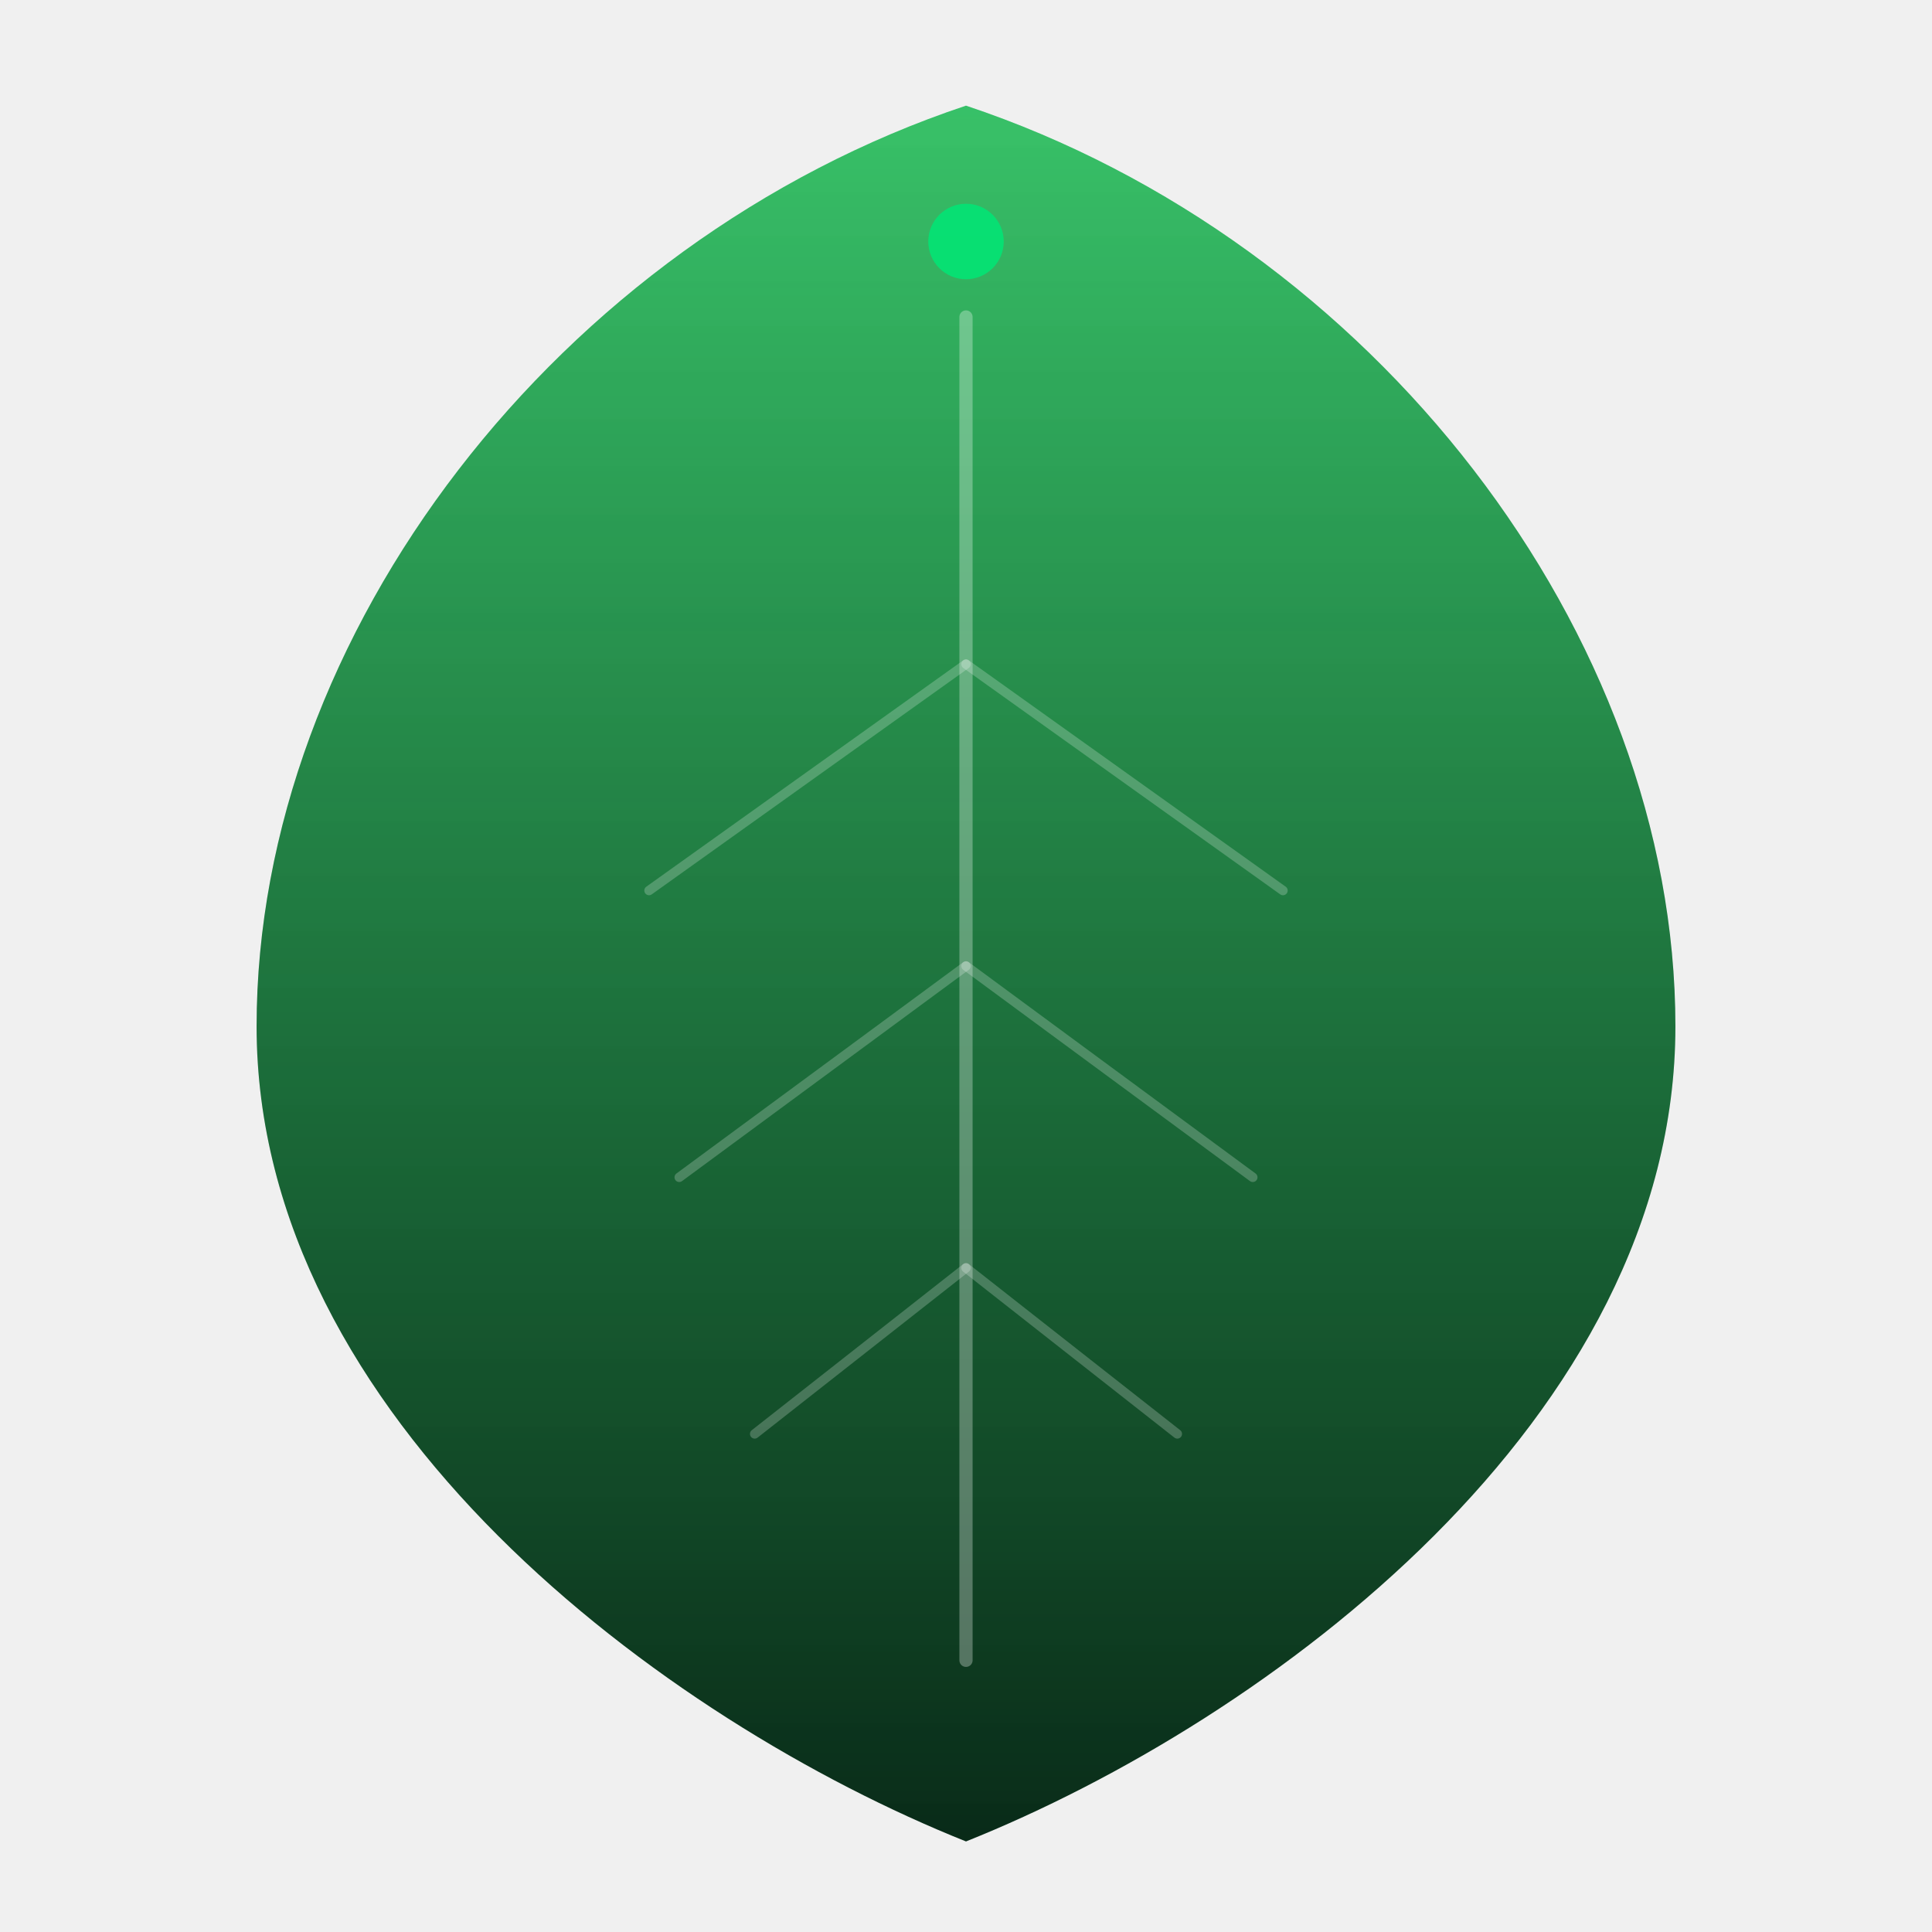
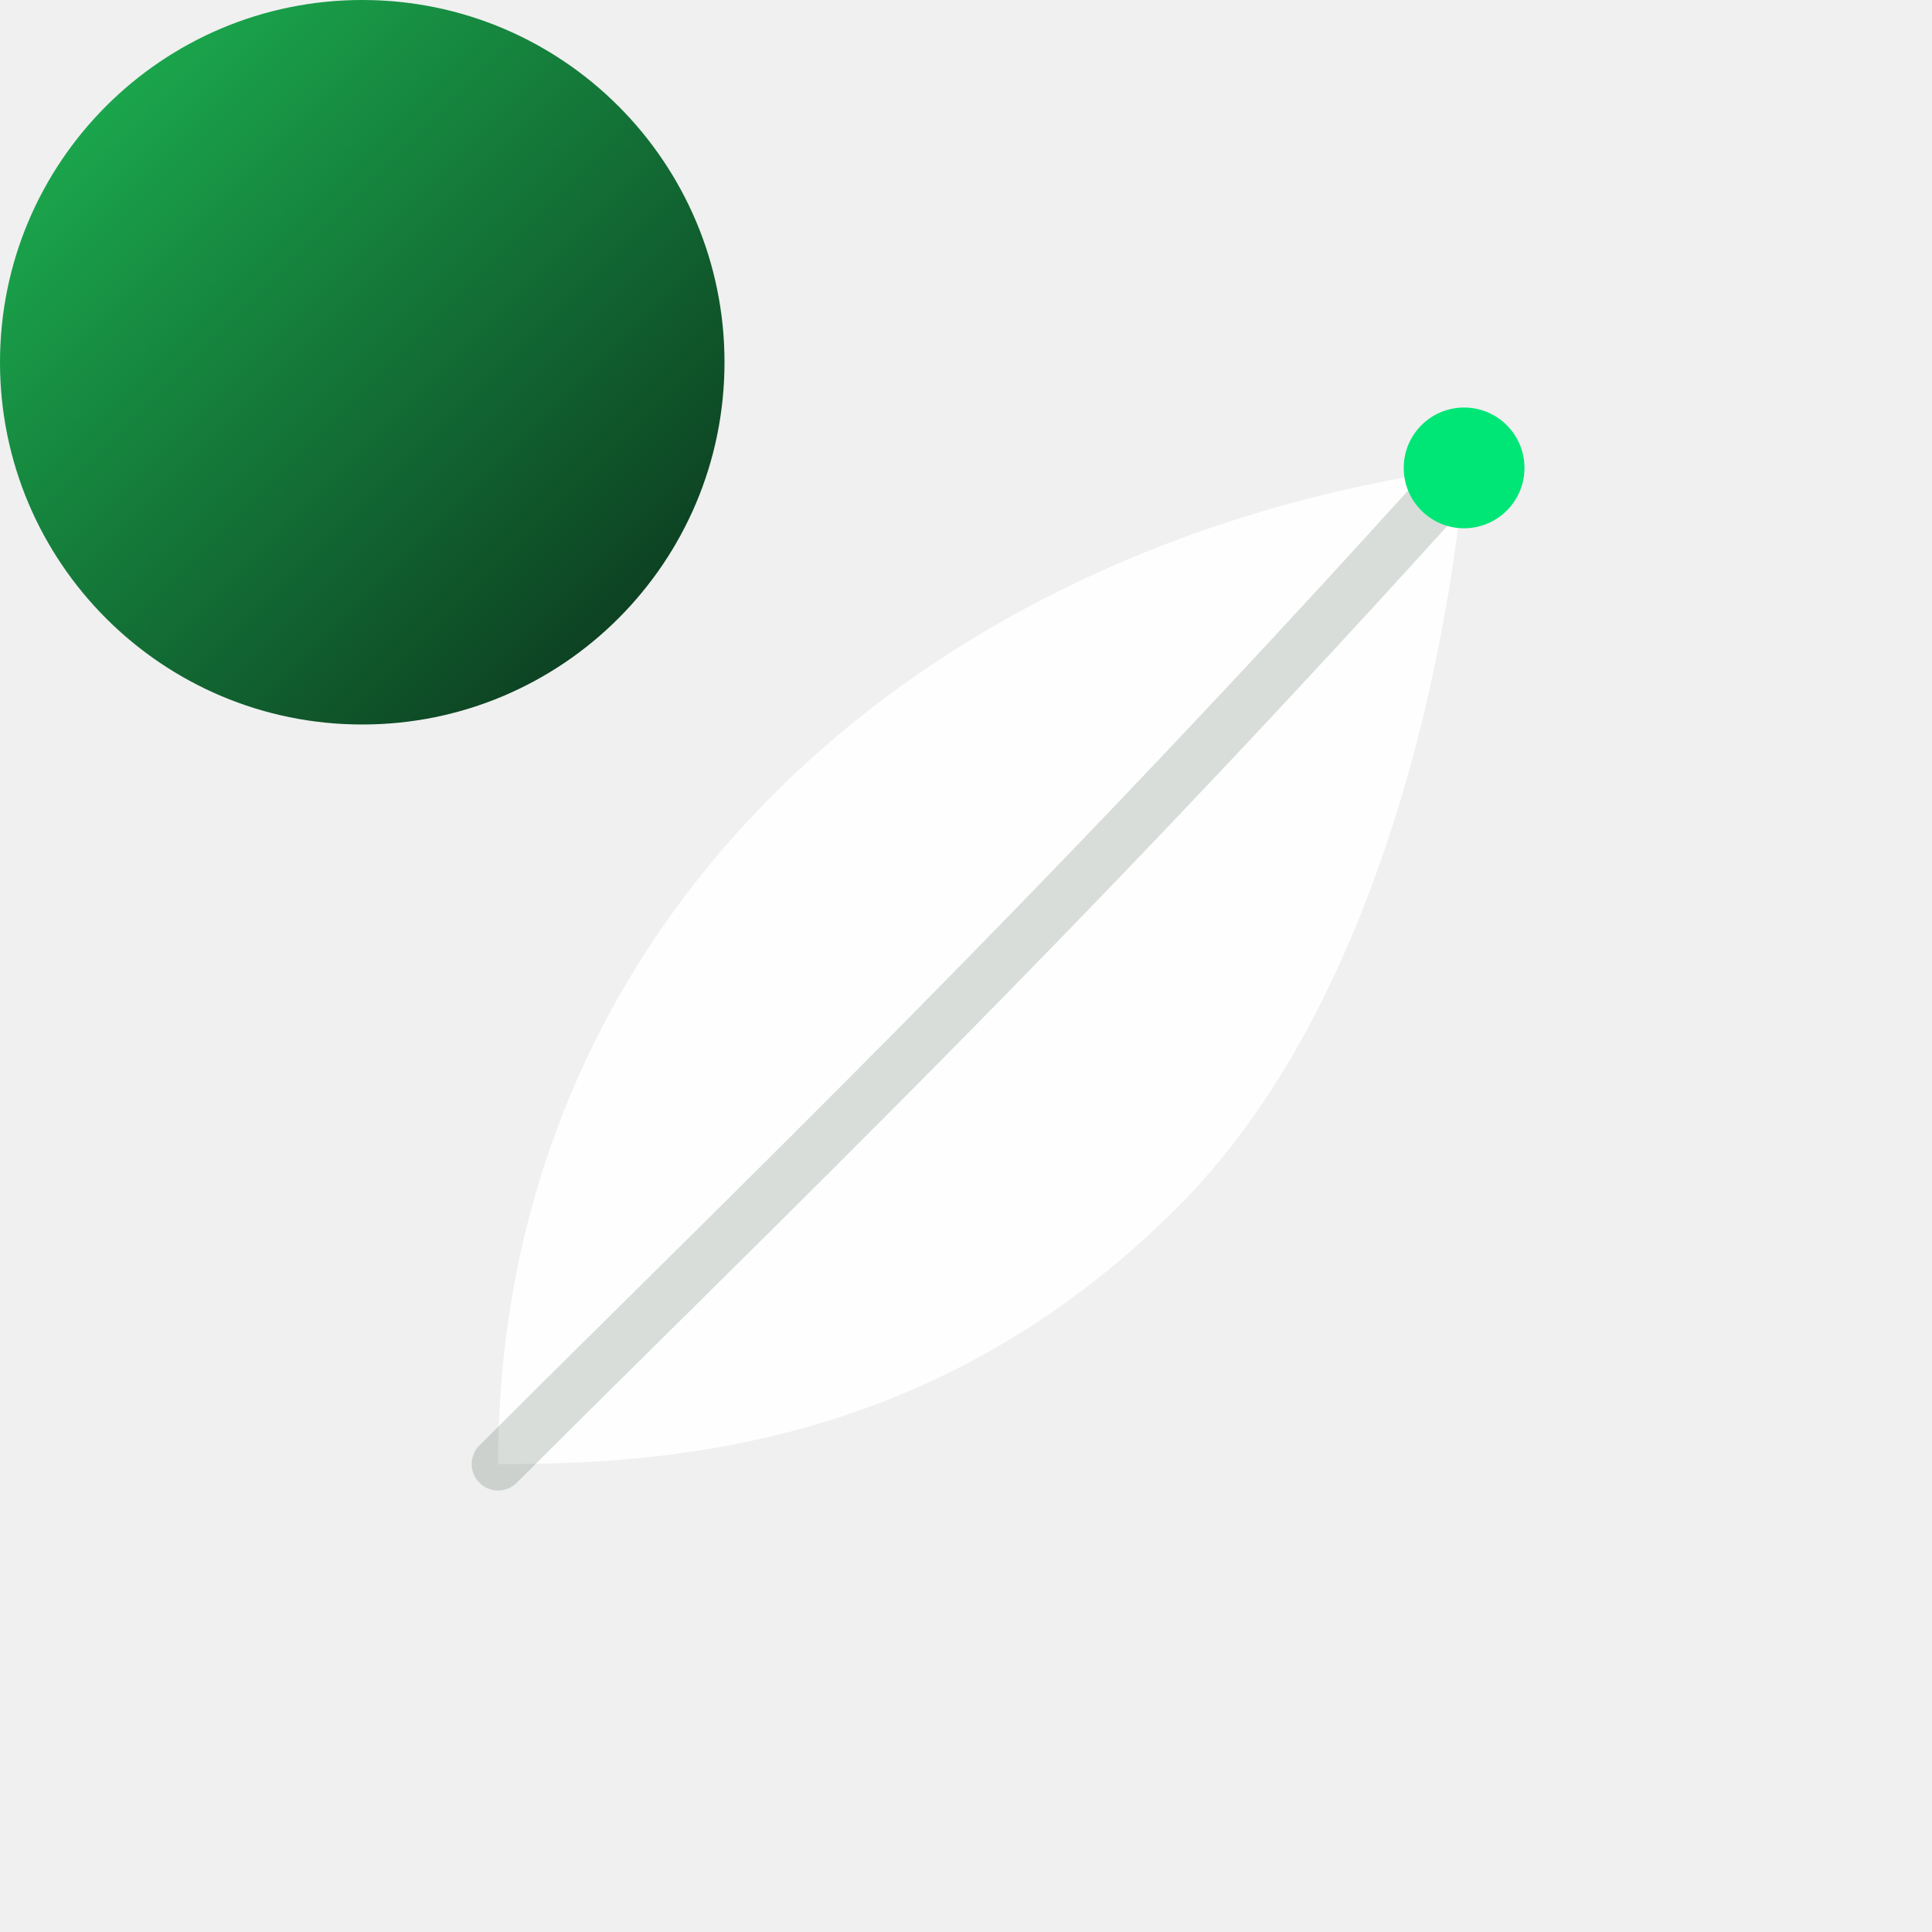
<svg xmlns="http://www.w3.org/2000/svg" viewBox="0 0 512 512" width="192" height="192" role="img" aria-label="TryVit logomark">
  <defs>
-     <linearGradient id="brand-fill" x1="0" y1="0" x2="0" y2="1">
+     <linearGradient id="g-light" x1="0" y1="0" x2="1" y2="1">
      <stop offset="0%" stop-color="#1DB954" />
      <stop offset="100%" stop-color="#0A2E1A" />
    </linearGradient>
-     <linearGradient id="inner-shadow" x1="0" y1="0" x2="0" y2="1">
-       <stop offset="0%" stop-color="#ffffff" stop-opacity="0.12" />
-       <stop offset="100%" stop-color="#000000" stop-opacity="0.08" />
+     <linearGradient id="g-dark" x1="0" y1="0" x2="1" y2="1">
+       <stop offset="0%" stop-color="#00E676" />
+       <stop offset="100%" stop-color="#1DB954" />
    </linearGradient>
+     <style>
+       .bg { fill: url(#g-light); }
+       .leaf { fill: #ffffff; fill-opacity: 0.96; }
+       .midrib { stroke: #0A2E1A; opacity: 0.16; }
+       .dot { fill: #00E676; }
+       @media (prefers-color-scheme: dark) {
+         .bg { fill: url(#g-dark); }
+         .leaf { fill: #F0FAF4; }
+         .midrib { opacity: 0.20; }
+         .dot { fill: #0A2E1A; opacity: 0.85; }
+       }
+     </style>
  </defs>
-   <path d="     M 256 28     C 364 64, 444 168, 444 272     C 444 376, 336 456, 256 488     C 176 456, 68 376, 68 272     C 68 168, 148 64, 256 28     Z   " fill="url(#brand-fill)" />
-   <path d="     M 256 28     C 364 64, 444 168, 444 272     C 444 376, 336 456, 256 488     C 176 456, 68 376, 68 272     C 68 168, 148 64, 256 28     Z   " fill="url(#inner-shadow)" />
-   <line x1="256" y1="84" x2="256" y2="440" stroke="#ffffff" stroke-width="3.5" opacity="0.30" stroke-linecap="round" />
-   <line x1="256" y1="176" x2="172" y2="236" stroke="#ffffff" stroke-width="2.5" opacity="0.22" stroke-linecap="round" />
-   <line x1="256" y1="176" x2="340" y2="236" stroke="#ffffff" stroke-width="2.5" opacity="0.22" stroke-linecap="round" />
-   <line x1="256" y1="256" x2="180" y2="312" stroke="#ffffff" stroke-width="2.5" opacity="0.22" stroke-linecap="round" />
-   <line x1="256" y1="256" x2="332" y2="312" stroke="#ffffff" stroke-width="2.5" opacity="0.22" stroke-linecap="round" />
-   <line x1="256" y1="336" x2="200" y2="380" stroke="#ffffff" stroke-width="2.5" opacity="0.22" stroke-linecap="round" />
-   <line x1="256" y1="336" x2="312" y2="380" stroke="#ffffff" stroke-width="2.5" opacity="0.22" stroke-linecap="round" />
-   <circle cx="256" cy="64" r="10" fill="#00E676" opacity="0.85" />
+   <rect class="bg" x="0" y="0" width="192" height="192" rx="120" ry="120" />
+   <path class="leaf" d="M 132 388 C 132 244, 244 144, 388 124 C 388 124, 380 252, 312 320 C 248 384, 176 388, 132 388 Z" />
+   <path class="midrib" d="M 132 388 C 200 320, 280 244, 388 124" stroke-width="14" stroke-linecap="round" fill="none" />
+   <circle class="dot" cx="388" cy="124" r="16" />
</svg>
